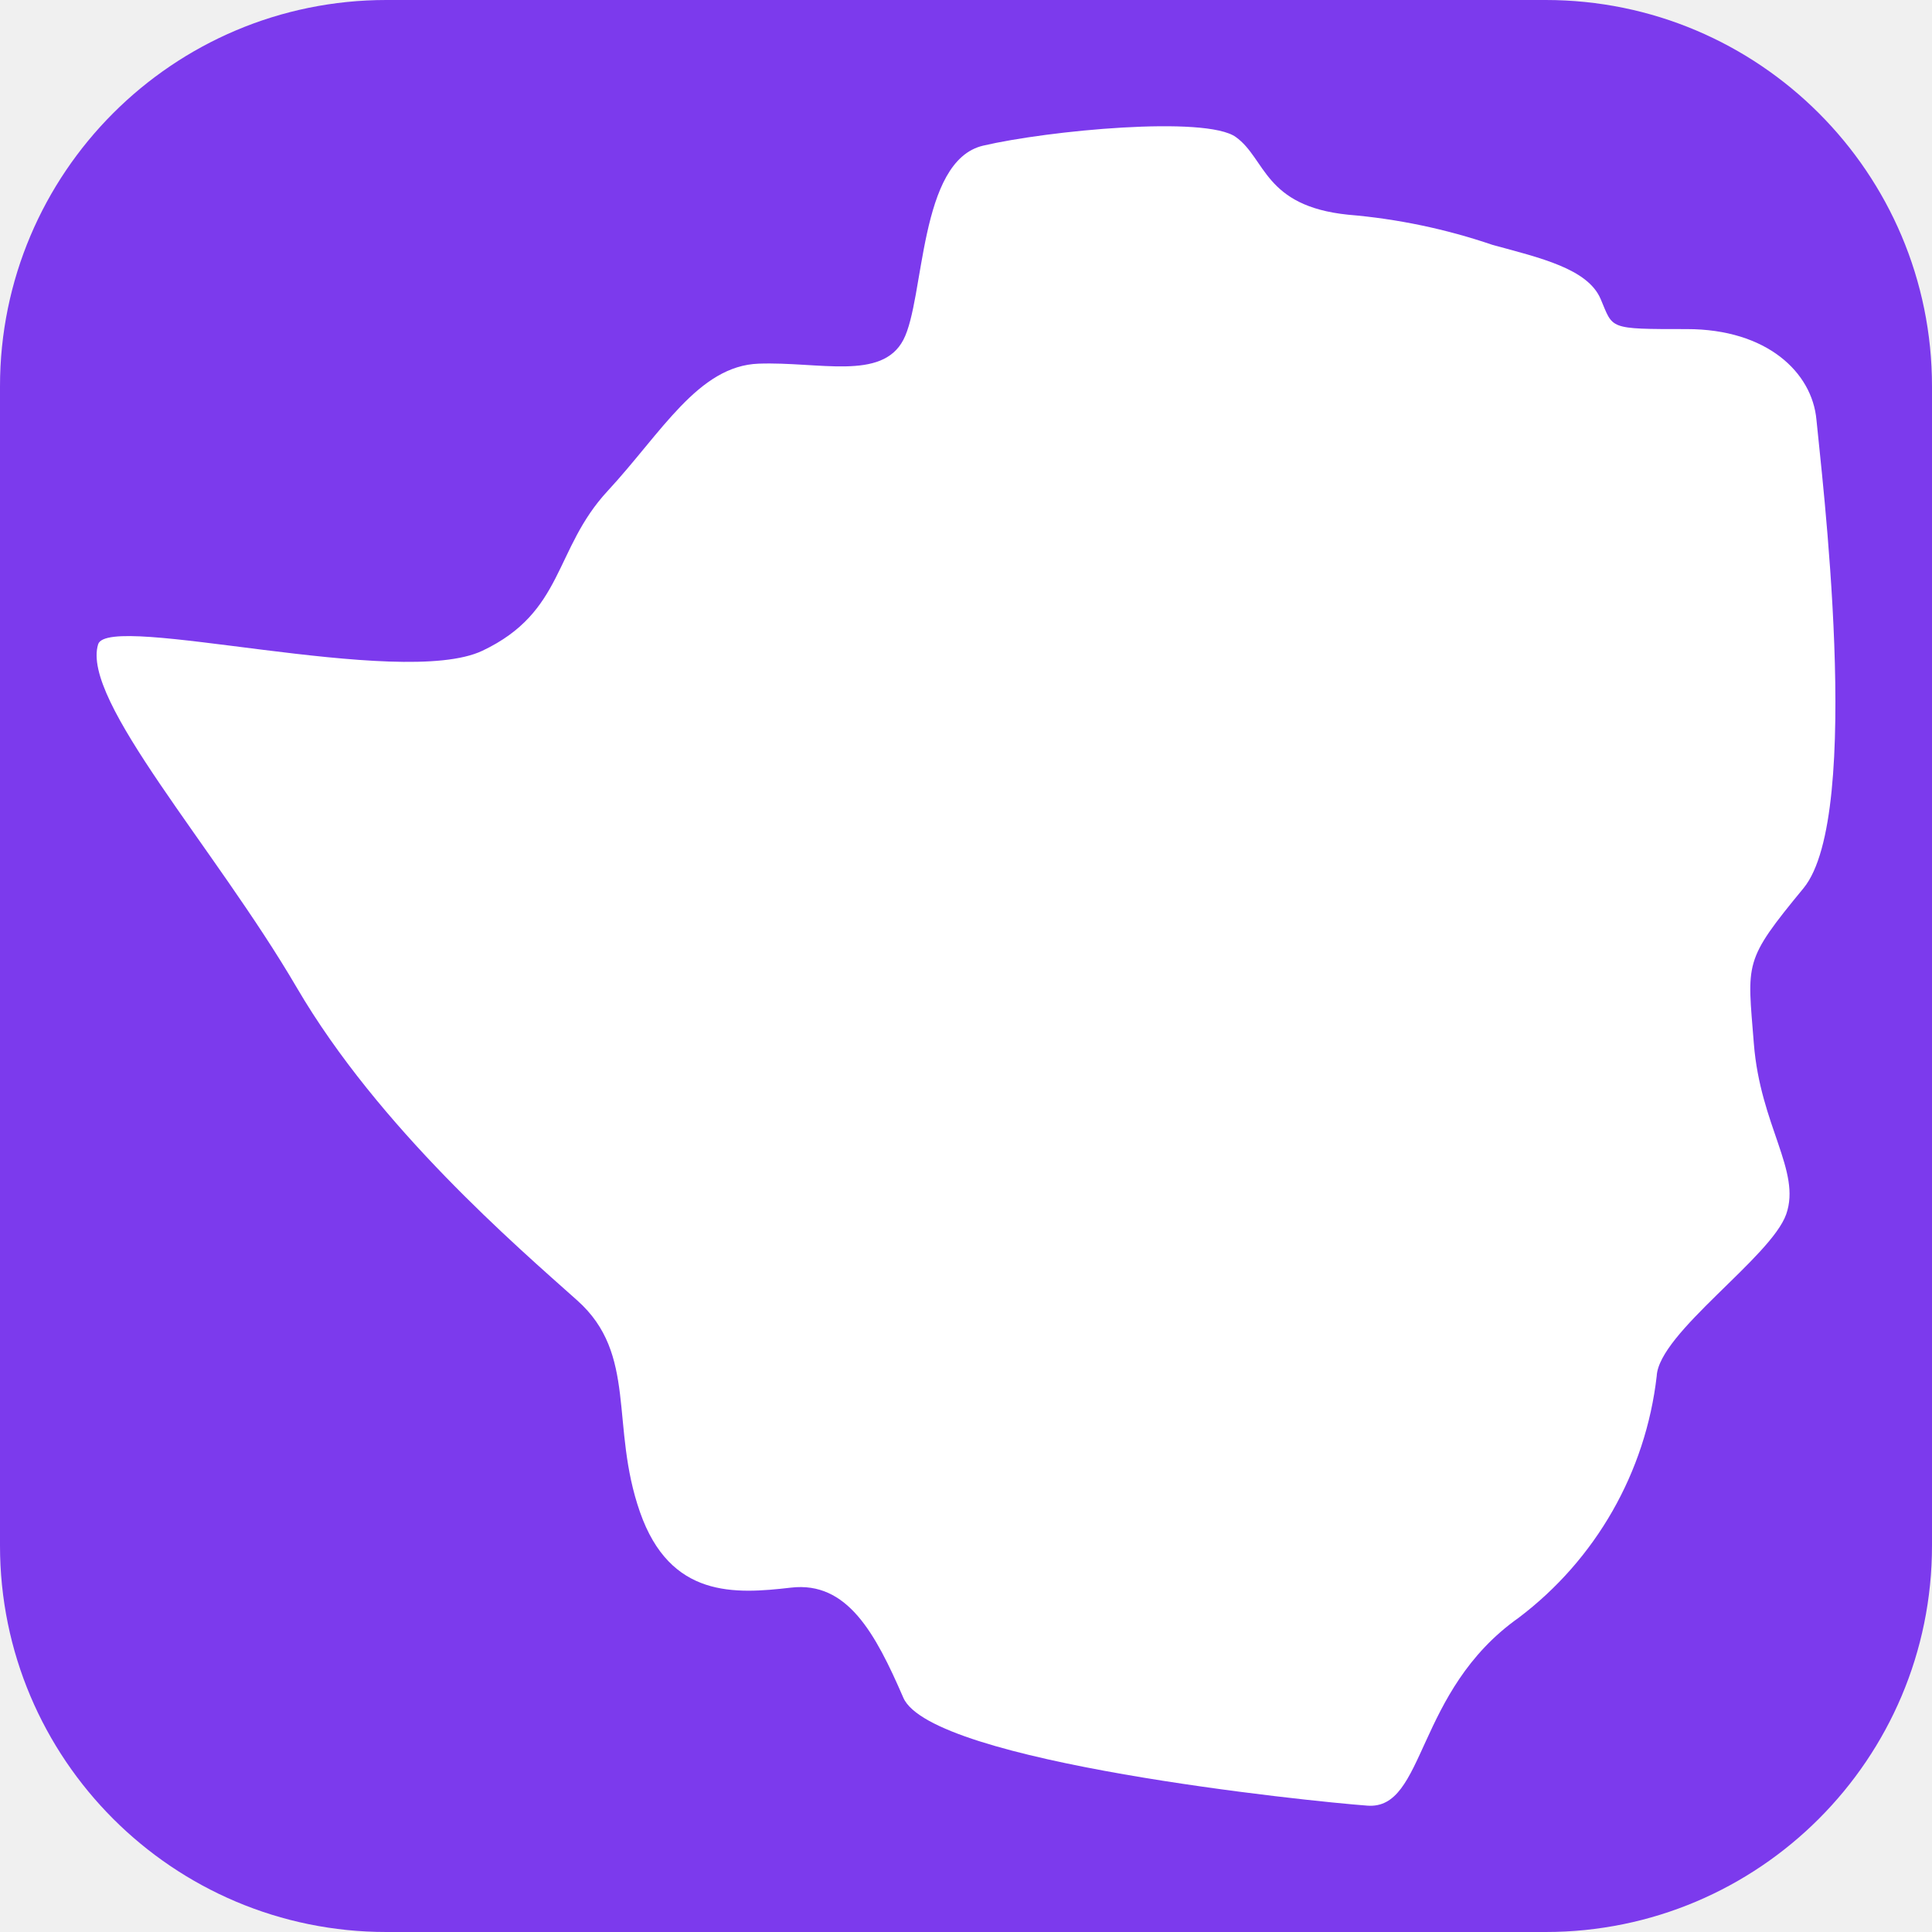
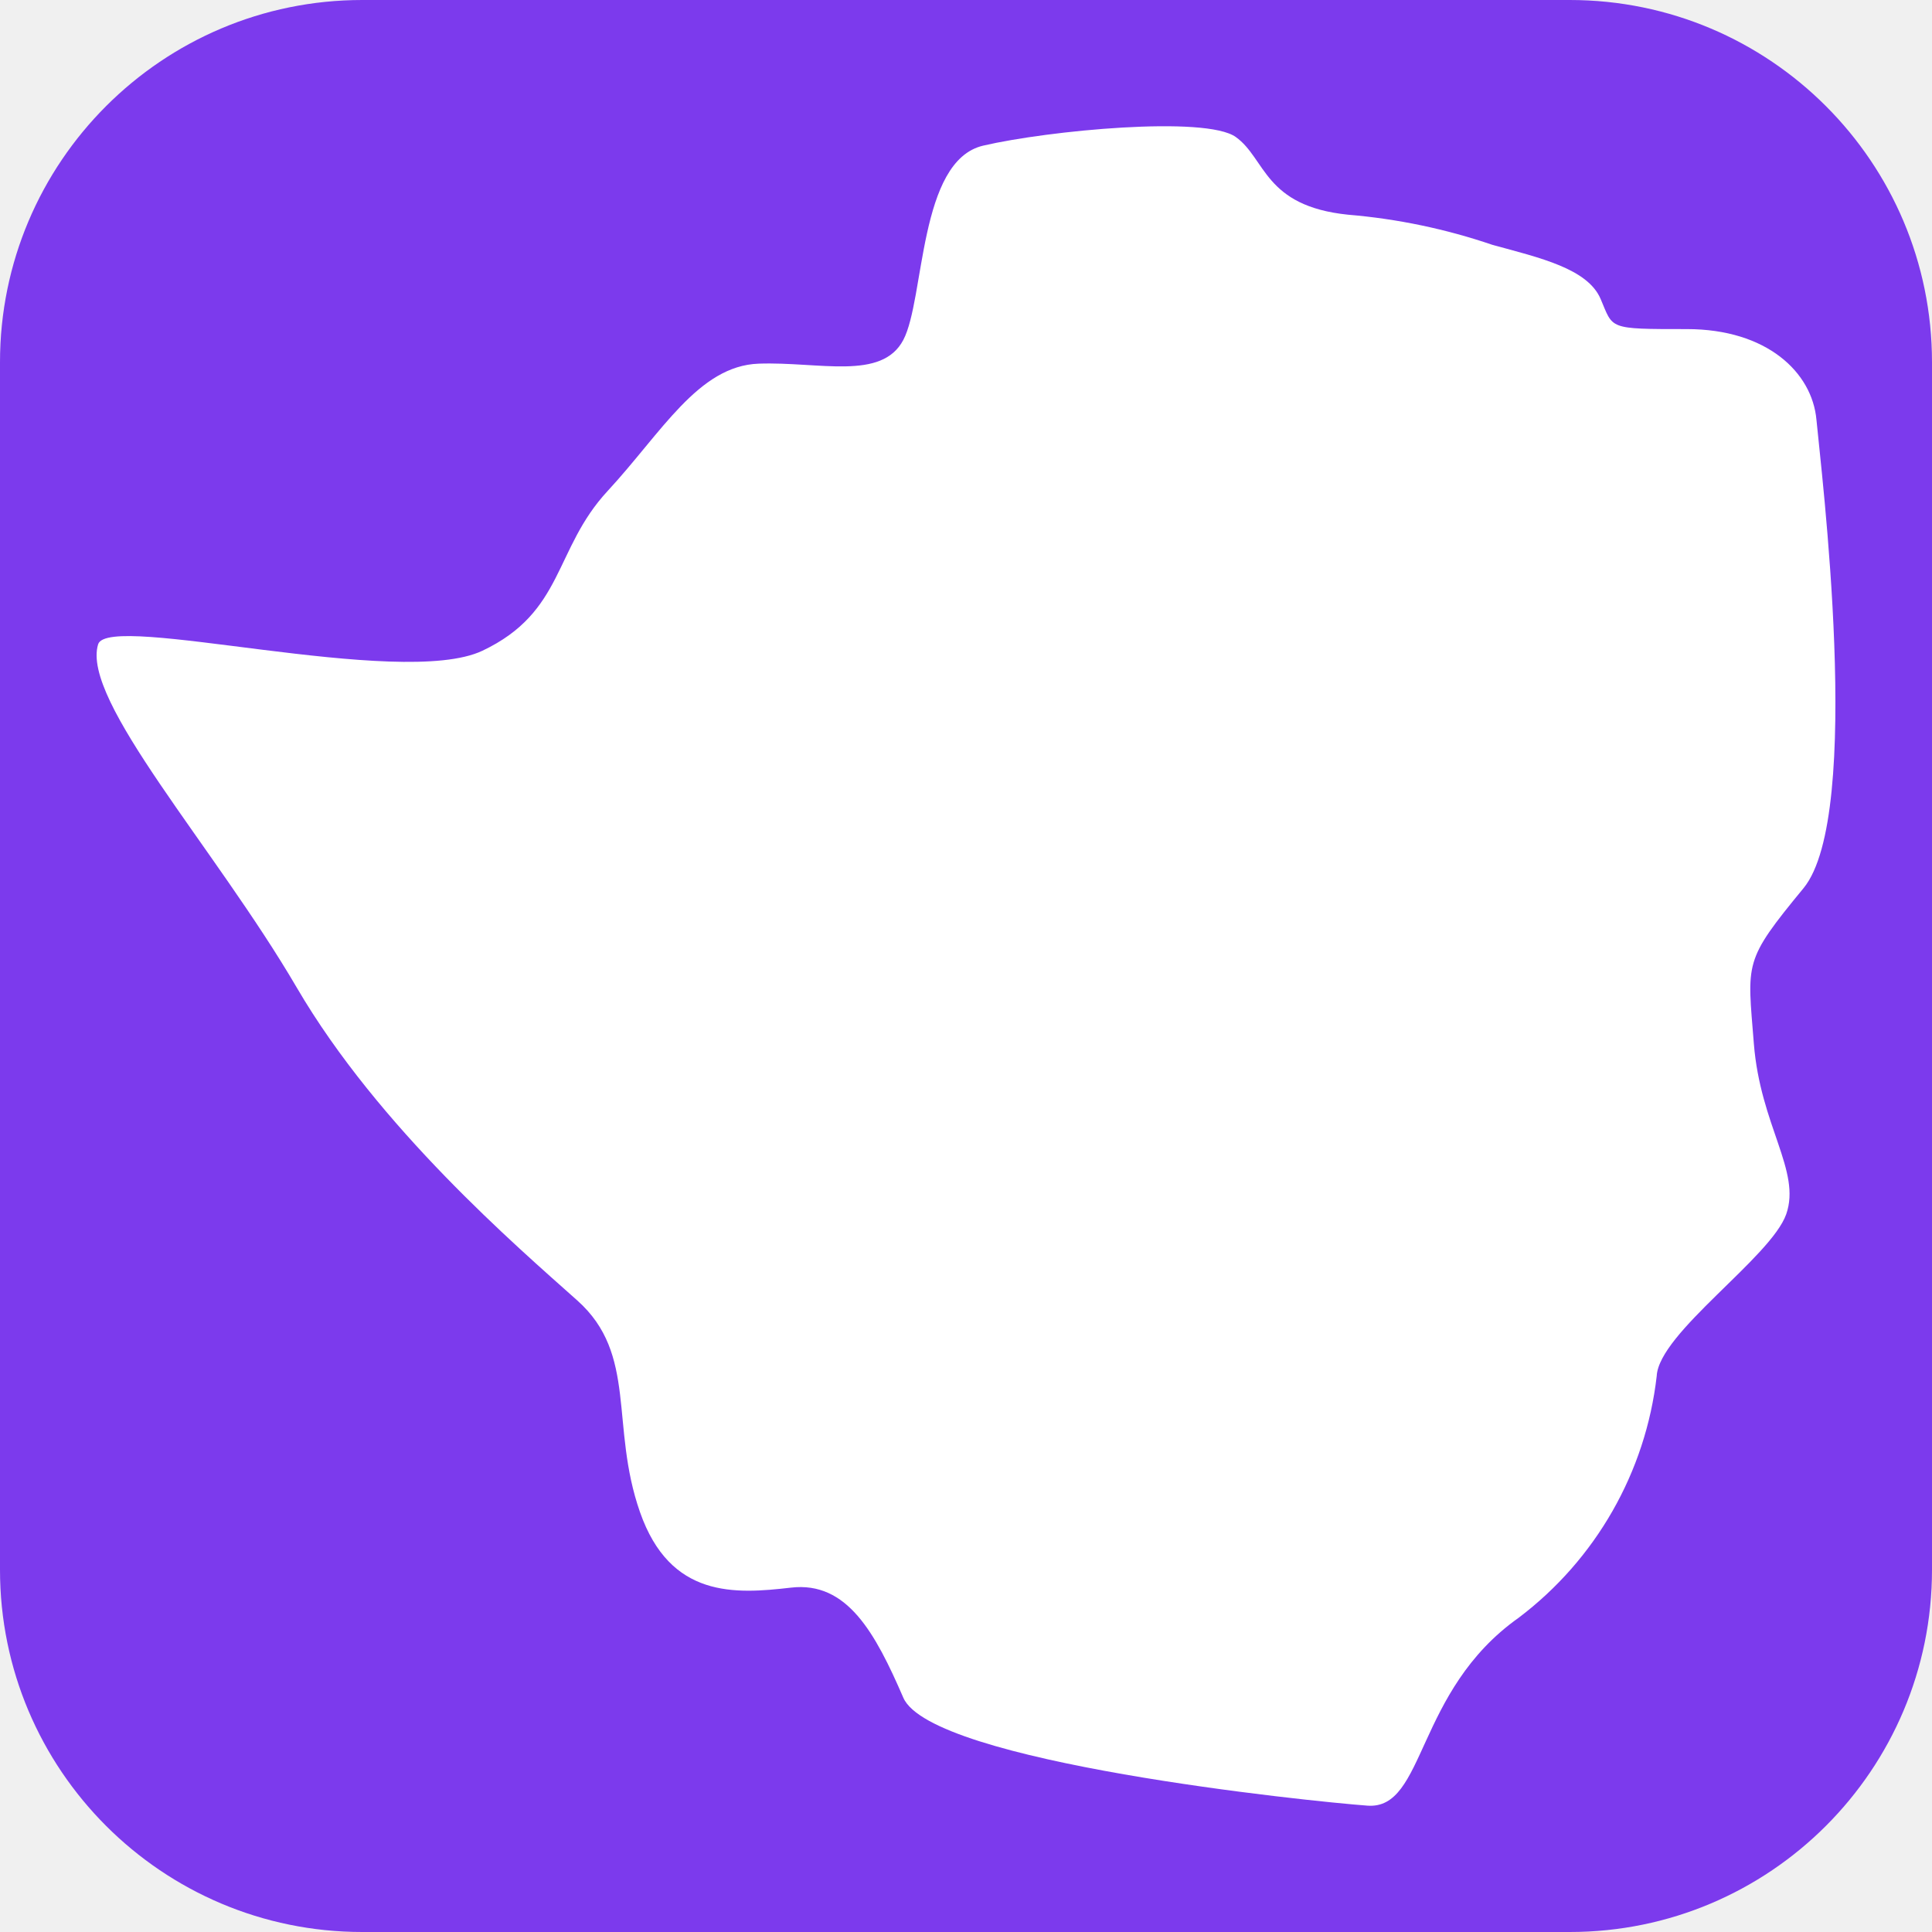
- <svg xmlns="http://www.w3.org/2000/svg" width="32" height="32" viewBox="0 0 100 100">
-   <rect width="100" height="100" rx="20" fill="#7C3AED" />
-   <path fill="white" d="M5.079,33.348c.52-1.689,15.643,2.346,19.889.335s3.687-5.251,6.481-8.268,4.693-6.481,7.821-6.592,6.369.894,7.486-1.229.782-9.274,4.134-10.056,11.509-1.564,13.073-.447,1.453,3.575,5.81,4.022a31.211,31.211,0,0,1,7.486,1.564c2.458.67,4.916,1.229,5.587,2.793s.335,1.564,4.469,1.564,6.481,2.235,6.704,4.693,2.458,20.447-.67,24.246-2.905,3.799-2.57,8.045,2.458,6.592,1.676,8.827-6.592,6.145-6.704,8.38a18.294,18.294,0,0,1-7.151,12.514c-5.363,3.799-4.805,9.944-7.821,9.721s-22.57-2.235-24.023-5.587-2.905-6.034-5.81-5.698-6.257.559-7.821-3.911S33.012,70.108,29.884,67.315,19.604,58.376,15.358,51.113,4.185,36.253,5.079,33.348Z" />
+ <svg xmlns="http://www.w3.org/2000/svg" width="32" height="32" viewBox="0 0 32 32">
+   <rect width="32" height="32" rx="6" fill="#7C3AED" />
+   <path fill="white" transform="scale(0.32)" d="M5.079,33.348c.52-1.689,15.643,2.346,19.889.335s3.687-5.251,6.481-8.268,4.693-6.481,7.821-6.592,6.369.894,7.486-1.229.782-9.274,4.134-10.056,11.509-1.564,13.073-.447,1.453,3.575,5.81,4.022a31.211,31.211,0,0,1,7.486,1.564c2.458.67,4.916,1.229,5.587,2.793s.335,1.564,4.469,1.564,6.481,2.235,6.704,4.693,2.458,20.447-.67,24.246-2.905,3.799-2.57,8.045,2.458,6.592,1.676,8.827-6.592,6.145-6.704,8.38a18.294,18.294,0,0,1-7.151,12.514c-5.363,3.799-4.805,9.944-7.821,9.721s-22.57-2.235-24.023-5.587-2.905-6.034-5.81-5.698-6.257.559-7.821-3.911S33.012,70.108,29.884,67.315,19.604,58.376,15.358,51.113,4.185,36.253,5.079,33.348Z" />
</svg>
